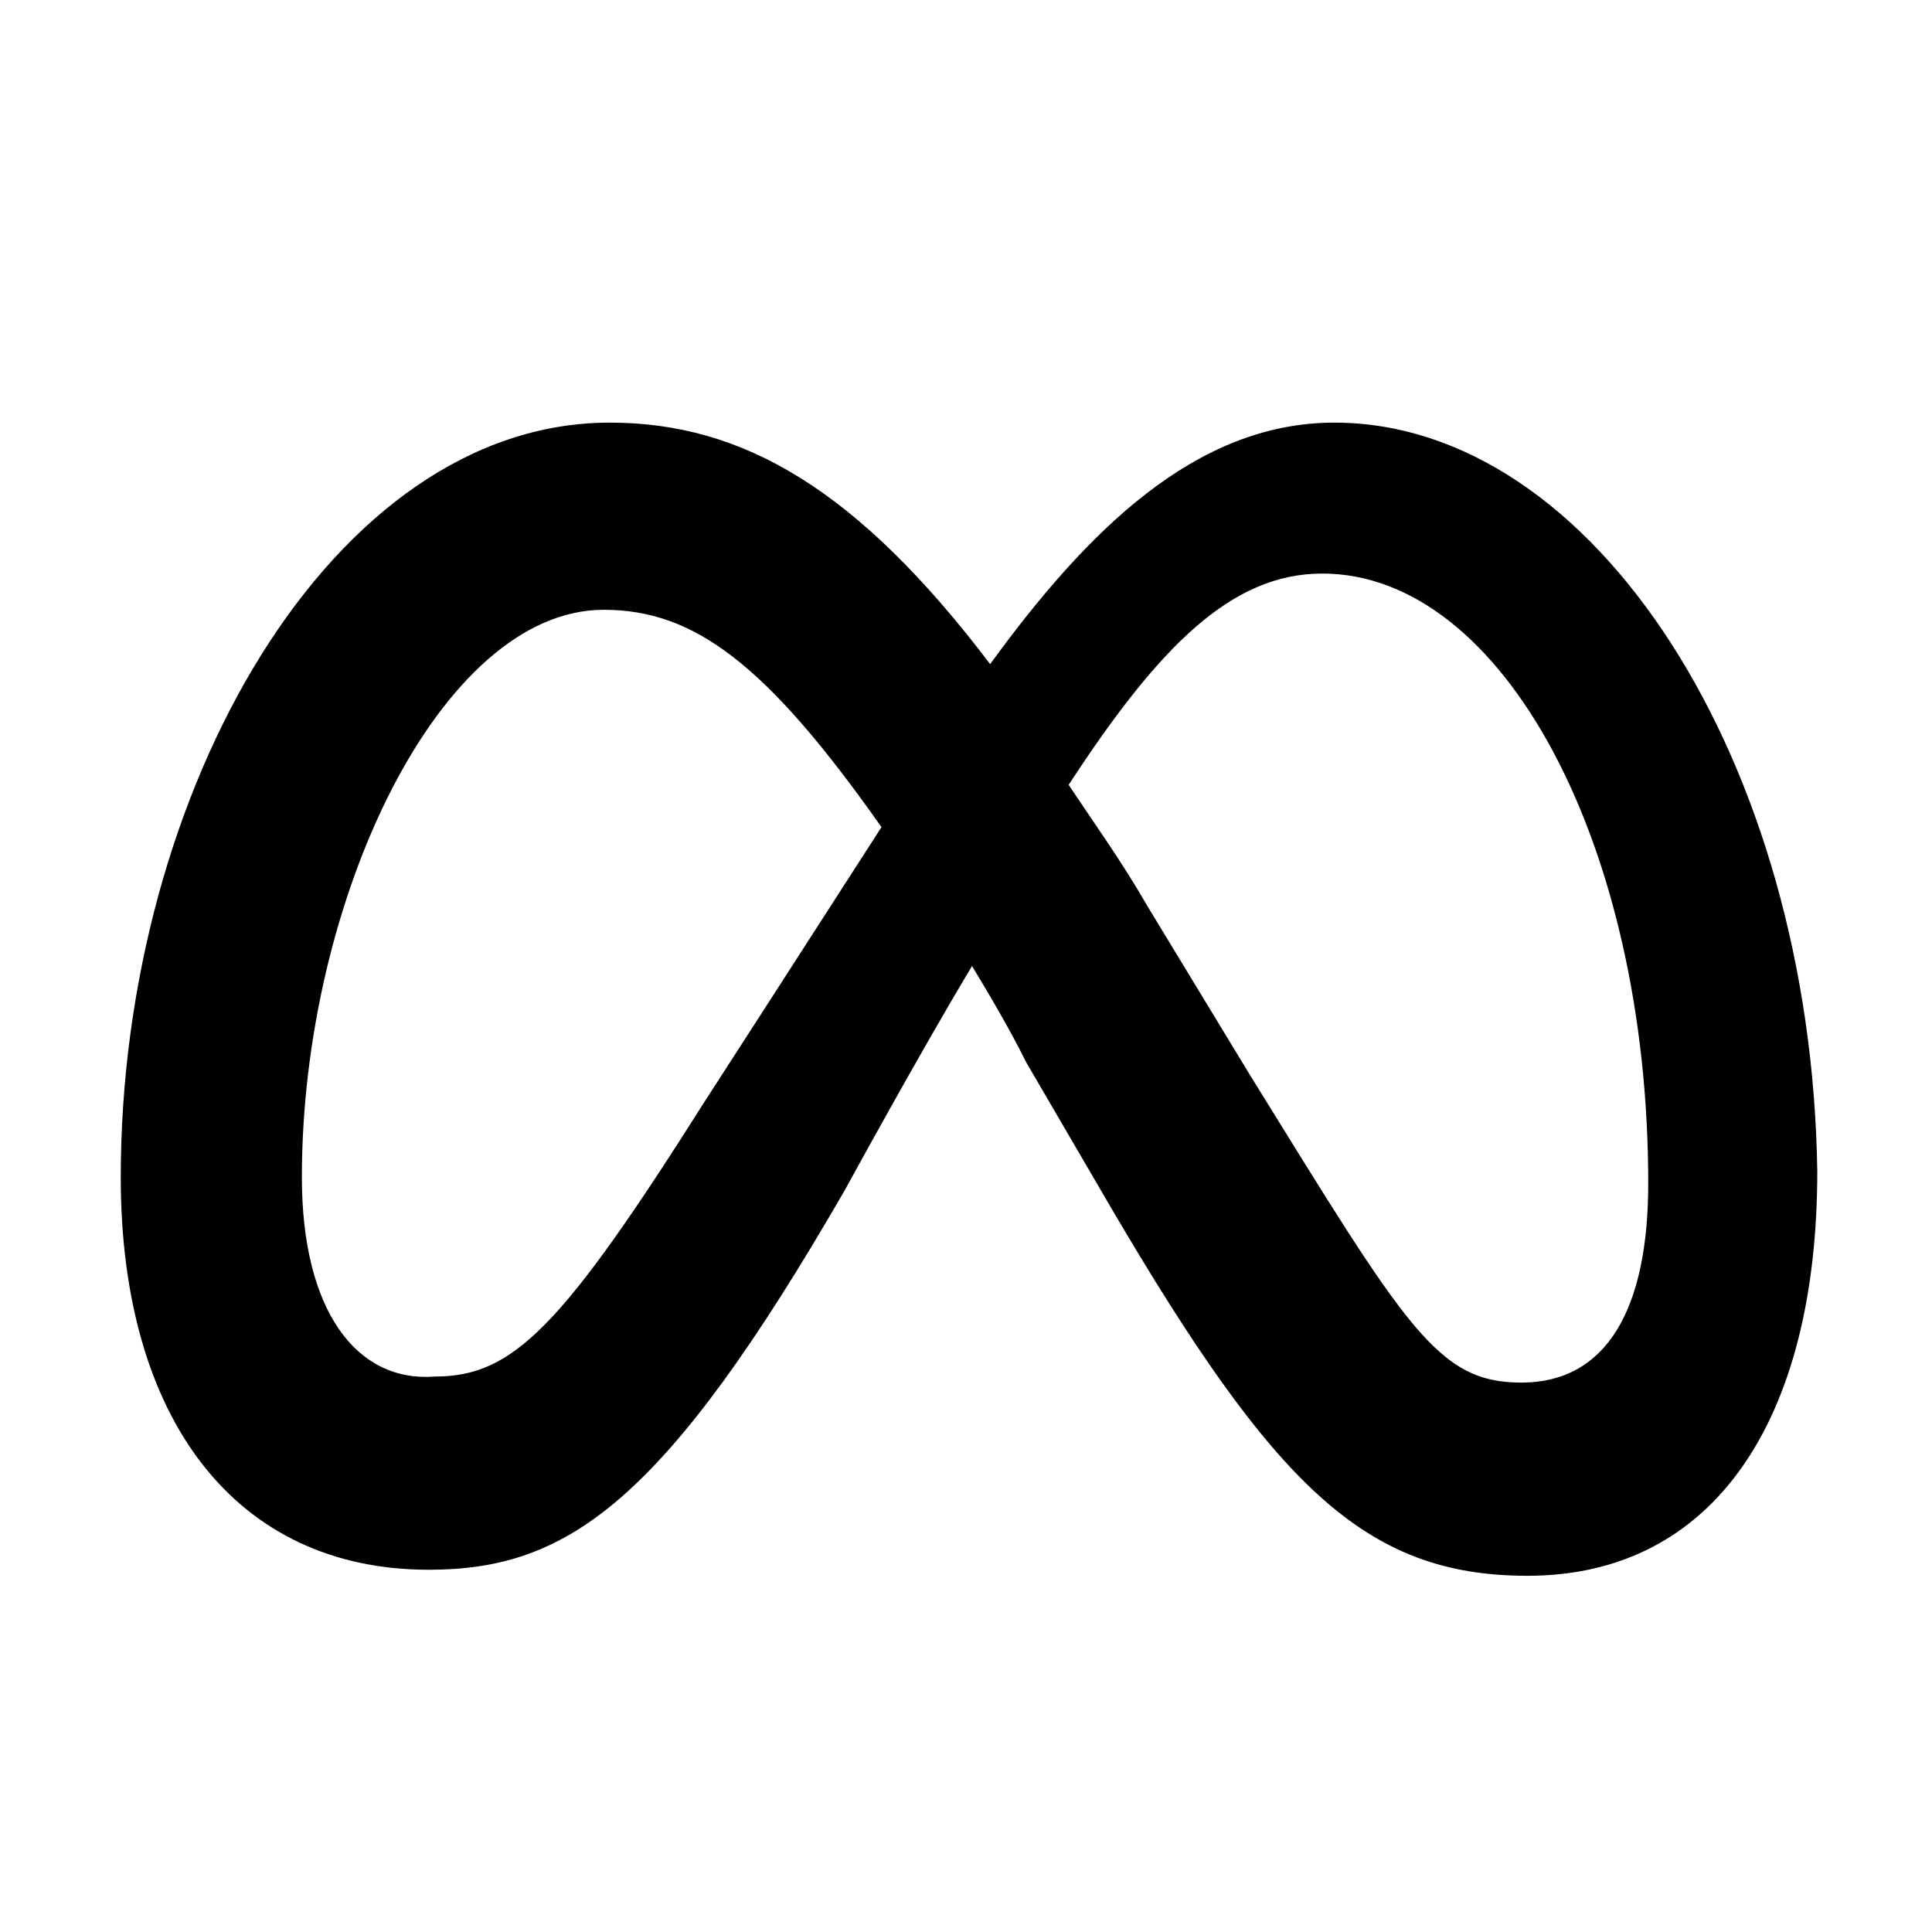
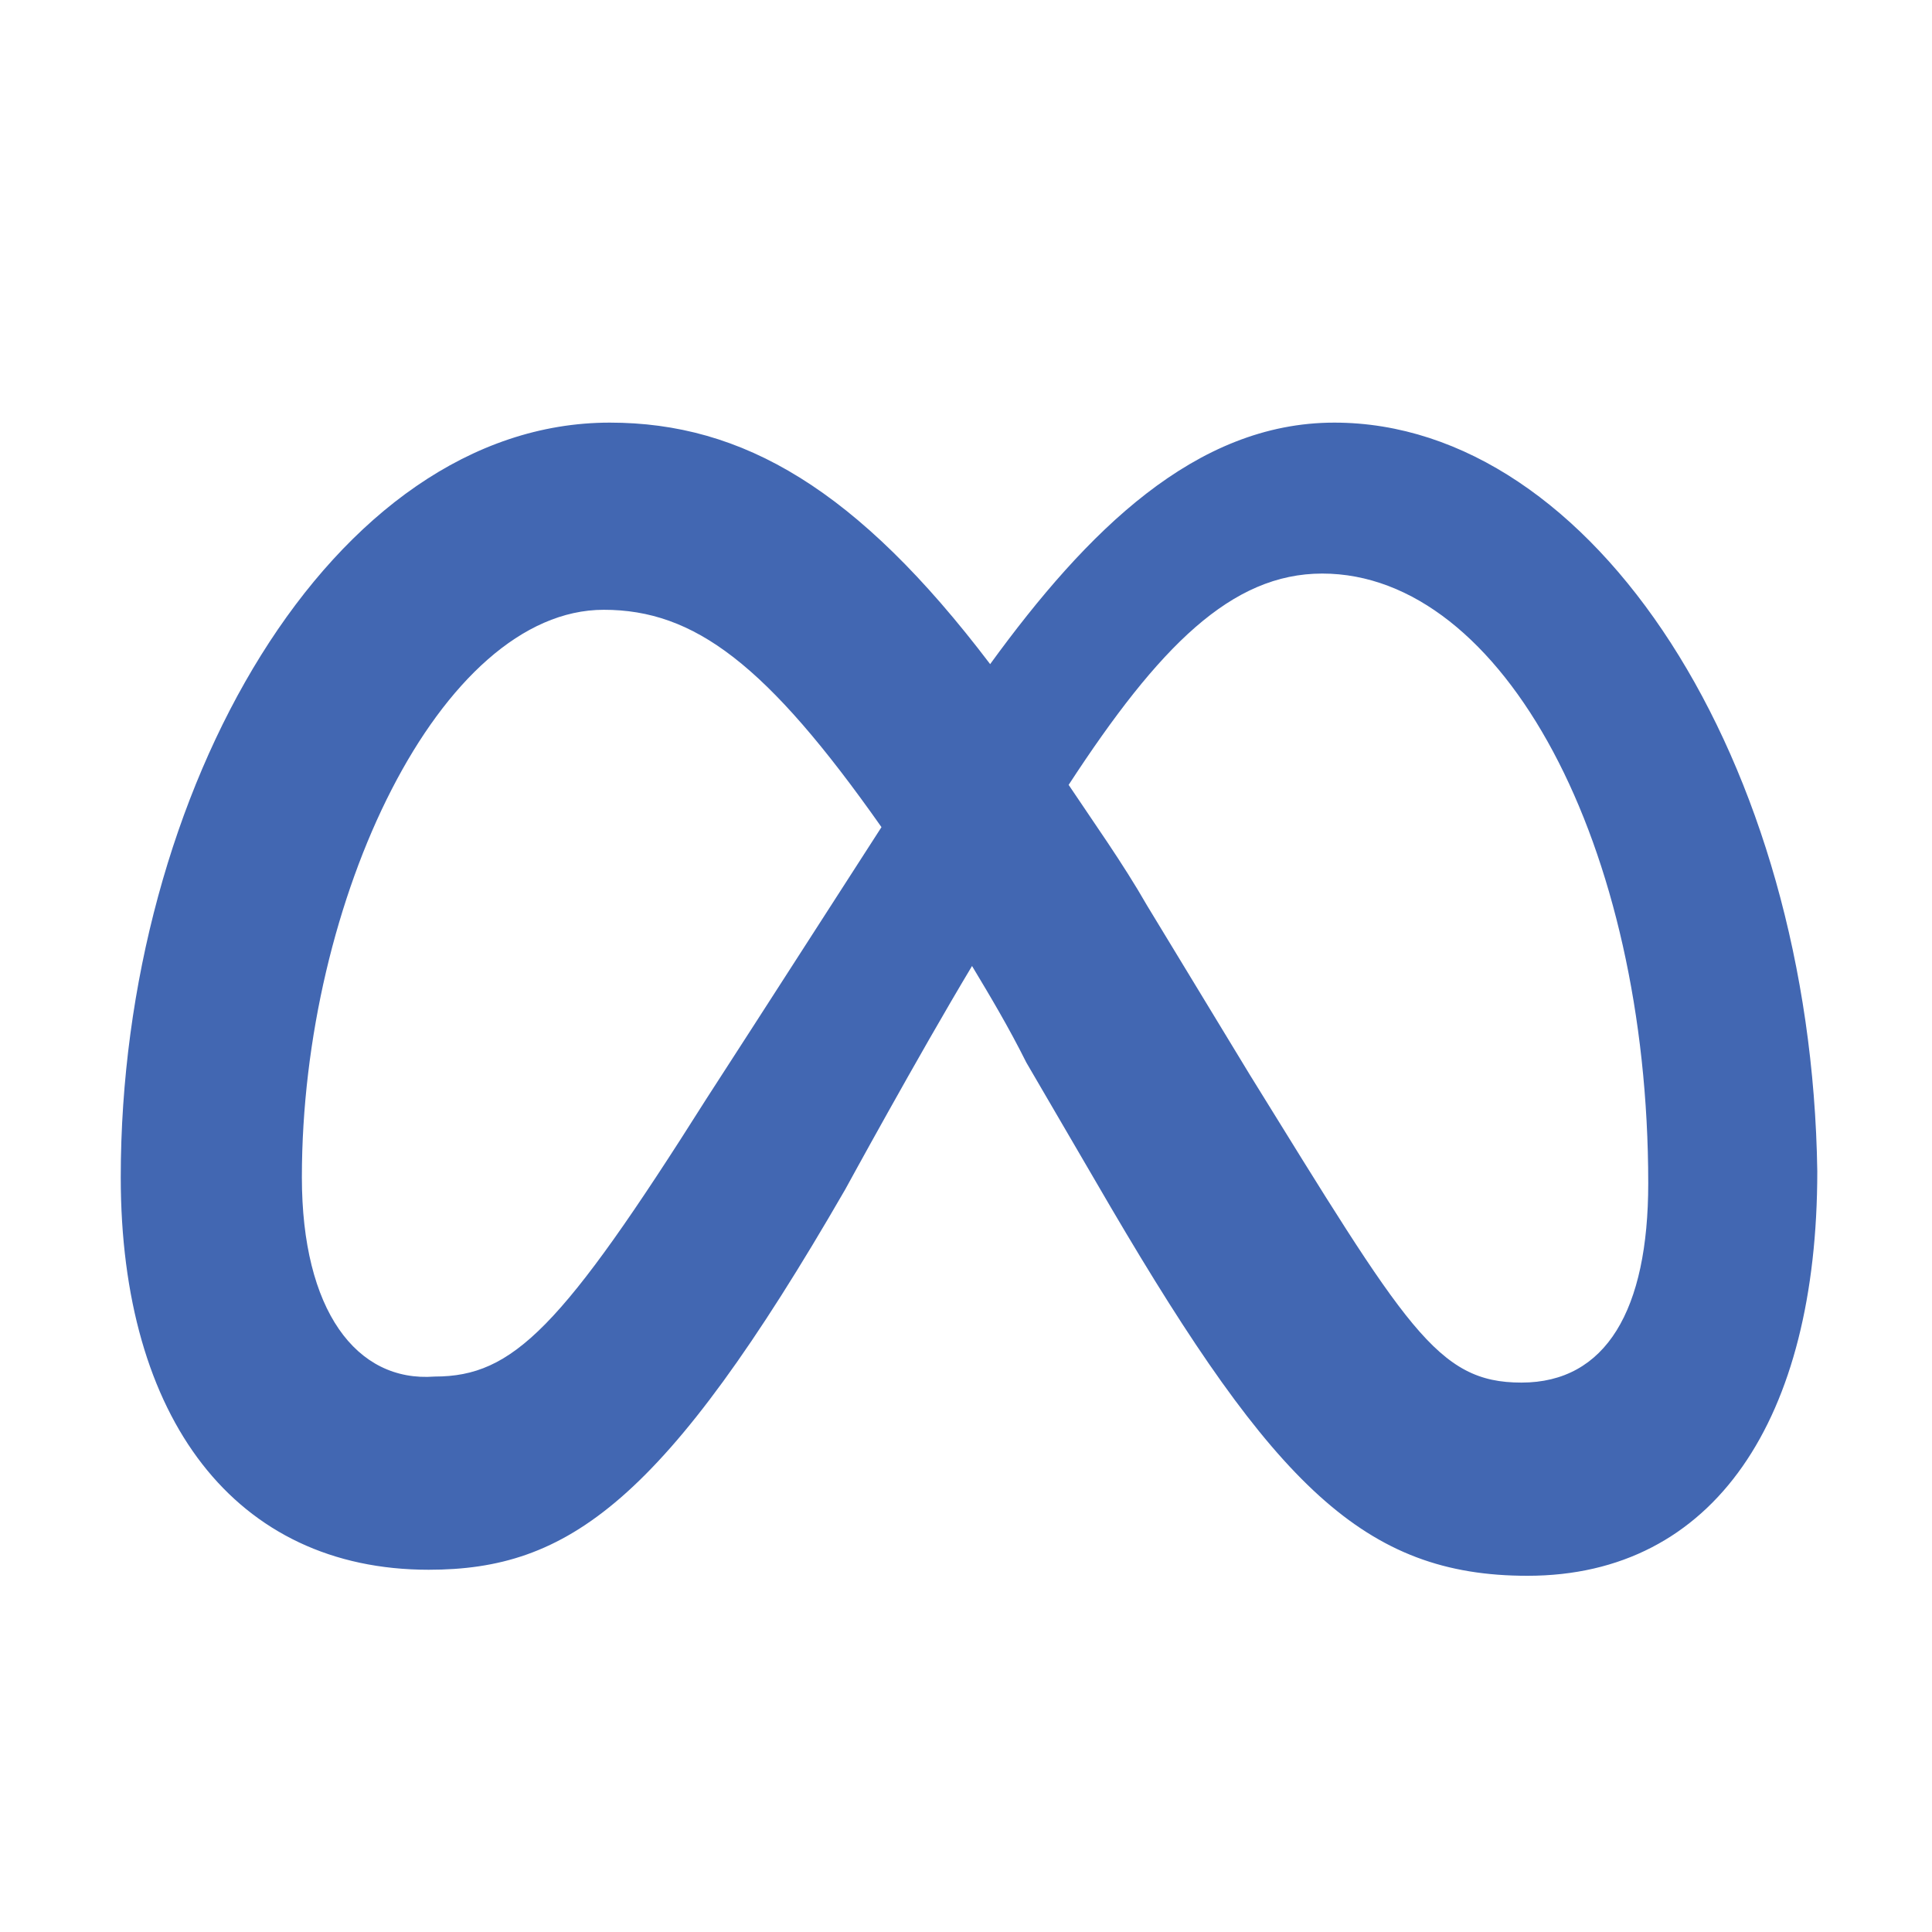
- <svg xmlns="http://www.w3.org/2000/svg" fill="#000000" width="800px" height="800px" viewBox="0 0 32 32" id="Camada_1" version="1.1" xml:space="preserve">
+ <svg xmlns="http://www.w3.org/2000/svg" fill="#4267B2" width="100" height="100" viewBox="0 0 32 32" id="Camada_1" version="1.1" xml:space="preserve">
  <path d="M5,19.5c0-4.6,2.3-9.4,5-9.4c1.5,0,2.7,0.9,4.6,3.6c-1.8,2.8-2.9,4.5-2.9,4.5c-2.4,3.8-3.2,4.6-4.5,4.6  C5.9,22.9,5,21.7,5,19.5 M20.7,17.8L19,15c-0.4-0.7-0.9-1.4-1.3-2c1.5-2.3,2.7-3.5,4.2-3.5c3,0,5.4,4.5,5.4,10.1  c0,2.1-0.7,3.3-2.1,3.3S23.3,22,20.7,17.8 M16.4,11c-2.2-2.9-4.1-4-6.3-4C5.5,7,2,13.1,2,19.5c0,4,1.9,6.5,5.1,6.5  c2.3,0,3.9-1.1,6.9-6.3c0,0,1.2-2.2,2.1-3.7c0.3,0.5,0.6,1,0.9,1.6l1.4,2.4c2.7,4.6,4.2,6.1,6.9,6.1c3.1,0,4.8-2.6,4.8-6.7  C30,12.6,26.4,7,22.1,7C19.8,7,18,8.8,16.4,11" />
</svg>
